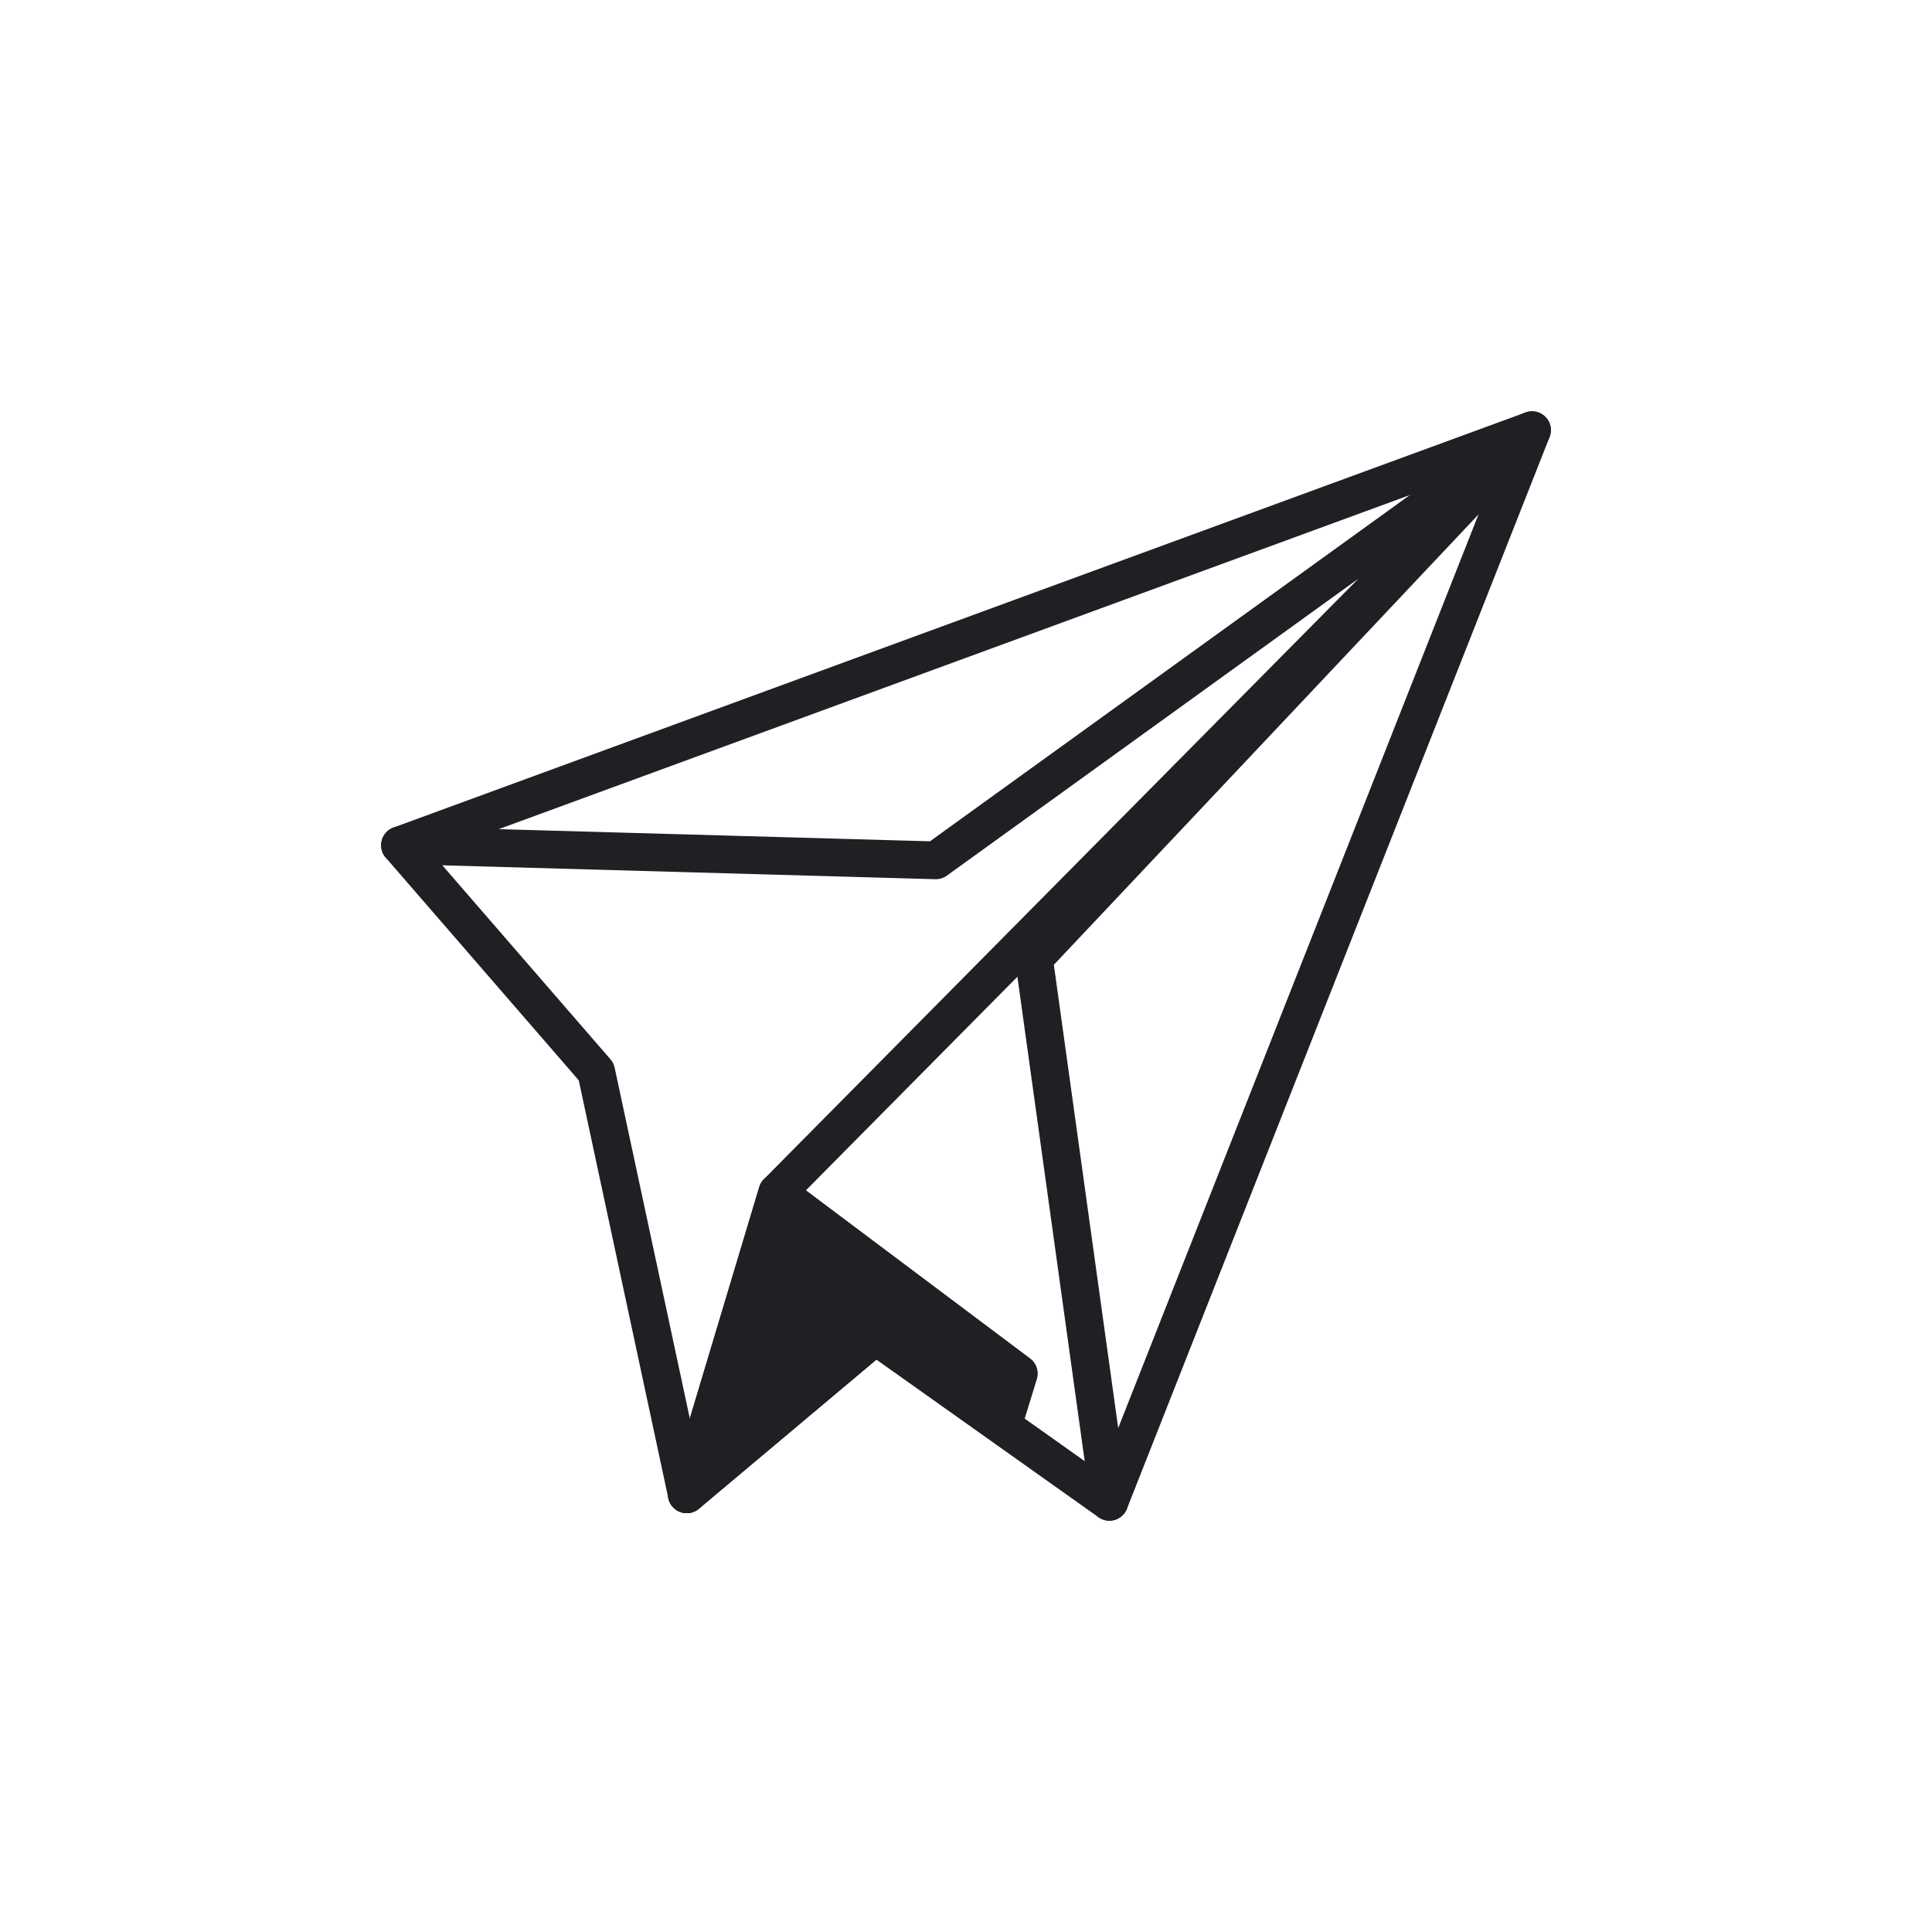
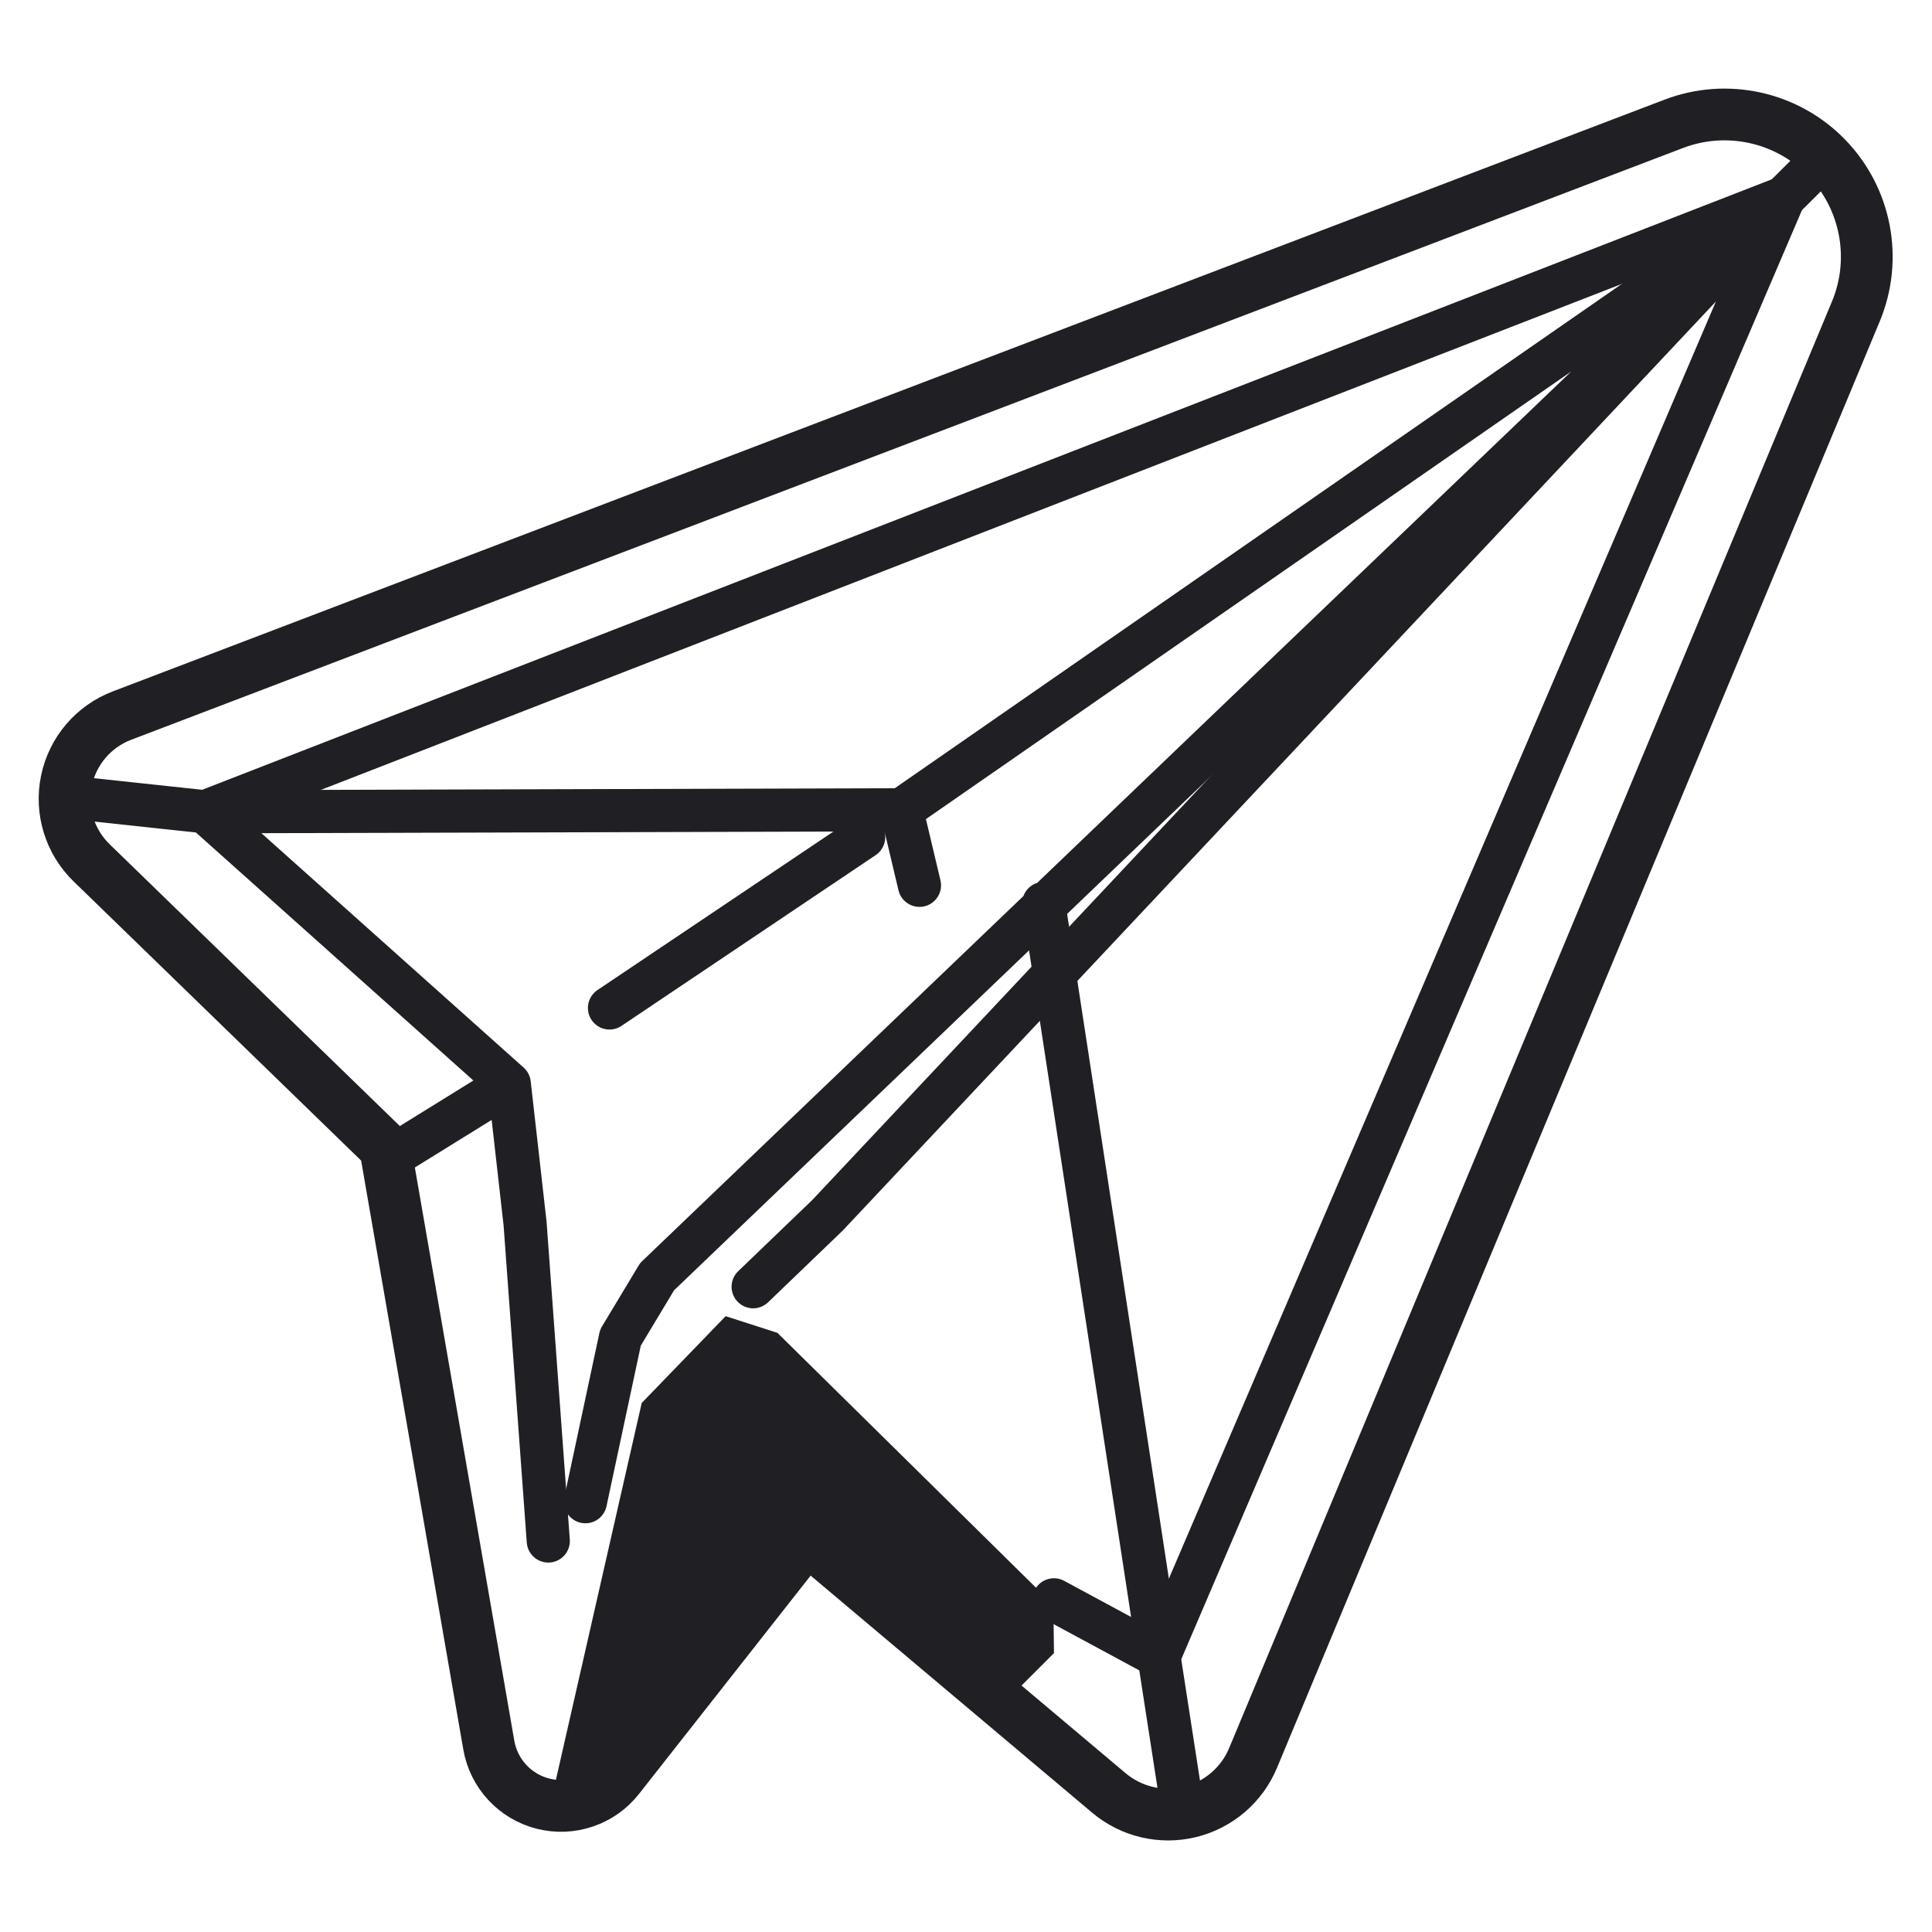
<svg xmlns="http://www.w3.org/2000/svg" viewBox="0 0 512 512">
  <style>.i{stroke:#1F1F24}.f{fill:#1F1F24}@media (prefers-color-scheme:dark){.i{stroke:#EDEDF2}.f{fill:#EDEDF2}}</style>
-   <g class="i" fill="none" stroke-width="10" stroke-linejoin="round" stroke-linecap="round">
-     <path d="M406 114 L106 224 L158 284 L182 396 L232 354 L294 398 Z" />
-     <path d="M106 224 L248 228 L406 114 M406 114 L206 316 L182 396 M406 114 L274 254 L294 398" />
-     <path class="f" d="M206 316 L270 364 L266 377 L232 354 L182 396 Z" />
+   <g stroke-linecap="round" stroke-linejoin="round">
+     <path class="i" d="M 32.32 189.64 L 443.55 32.82 A 37.71 37.71 0 0 1 491.81 82.56 L 332.08 465.87 A 24.38 24.38 0 0 1 293.87 475.15 L 213.82 407.74 L 163.96 471.16 A 19.43 19.43 0 0 1 129.54 462.48 L 102.08 304.2 L 24.27 228.65 A 23.62 23.62 0 0 1 32.32 189.64 Z" fill="none" stroke-width="13.714" />
+     <path class="i" d="M 17.13 211.14 L 54.35 215.13 L 238.92 214.6 L 472.72 52.42 M 472.72 52.42 L 174.14 338.33 L 164.43 354.47 L 155.14 397.97 M 276.59 239.42 L 307.14 438.99 L 313.57 480.55 M 472.72 52.42 L 483.73 41.46" fill="none" stroke-width="11.429" />
+     <path class="i" d="M 472.72 52.42 L 219.29 322.07 L 199.59 341 M 472.72 52.42 L 307.14 438.99 L 279.3 423.97 M 54.35 215.13 L 472.72 52.42 M 54.35 215.13 L 134.96 287.18 L 104.18 306.24 M 134.96 287.18 L 139.15 324.25 L 145.3 408.38" fill="none" stroke-width="11.429" />
+     <path class="i" d="M 238.92 214.6 L 243.67 234.62 M 161.52 267.12 L 228.88 221.87" fill="none" stroke-width="11.429" />
+     <path class="f" d="M 170.06 371.81 L 192.3 348.8 L 206.02 353.22 L 279.16 425.3 L 279.31 438.1 L 267.12 450.29 L 213.82 407.74 L 163.96 471.16 A 19.43 19.43 0 0 1 145.8 478.35 Z" />
  </g>
</svg>
